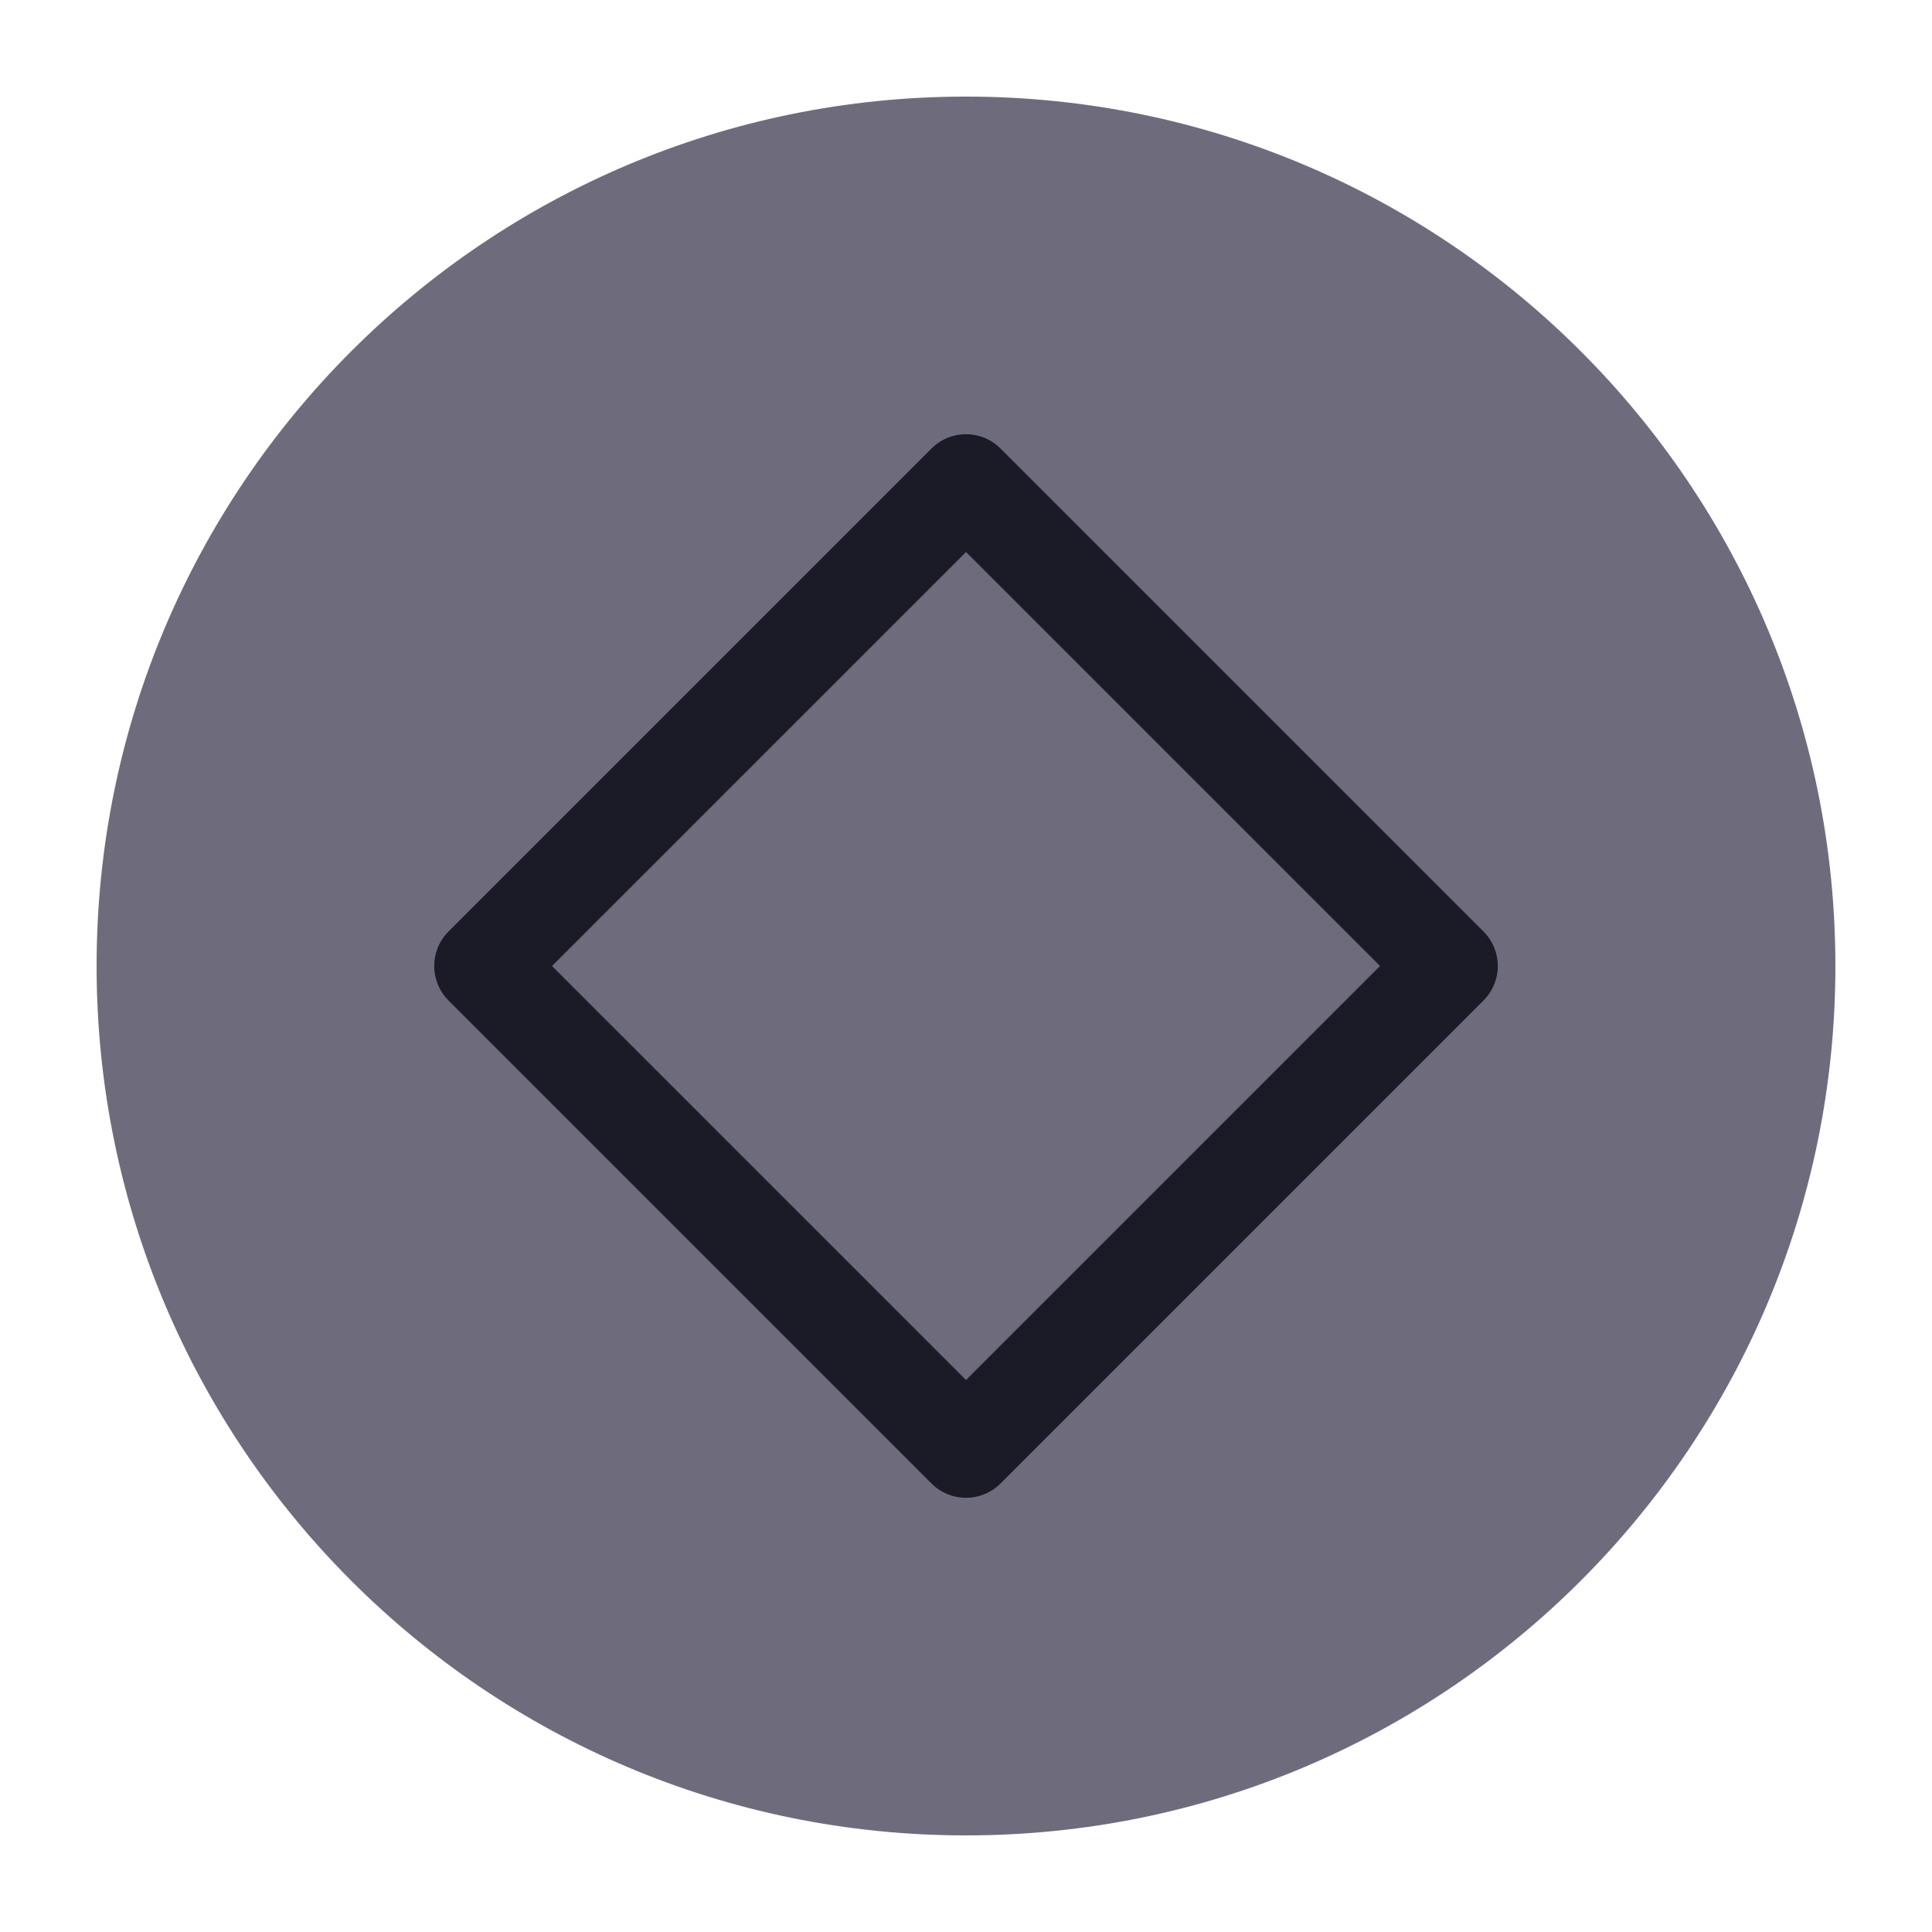
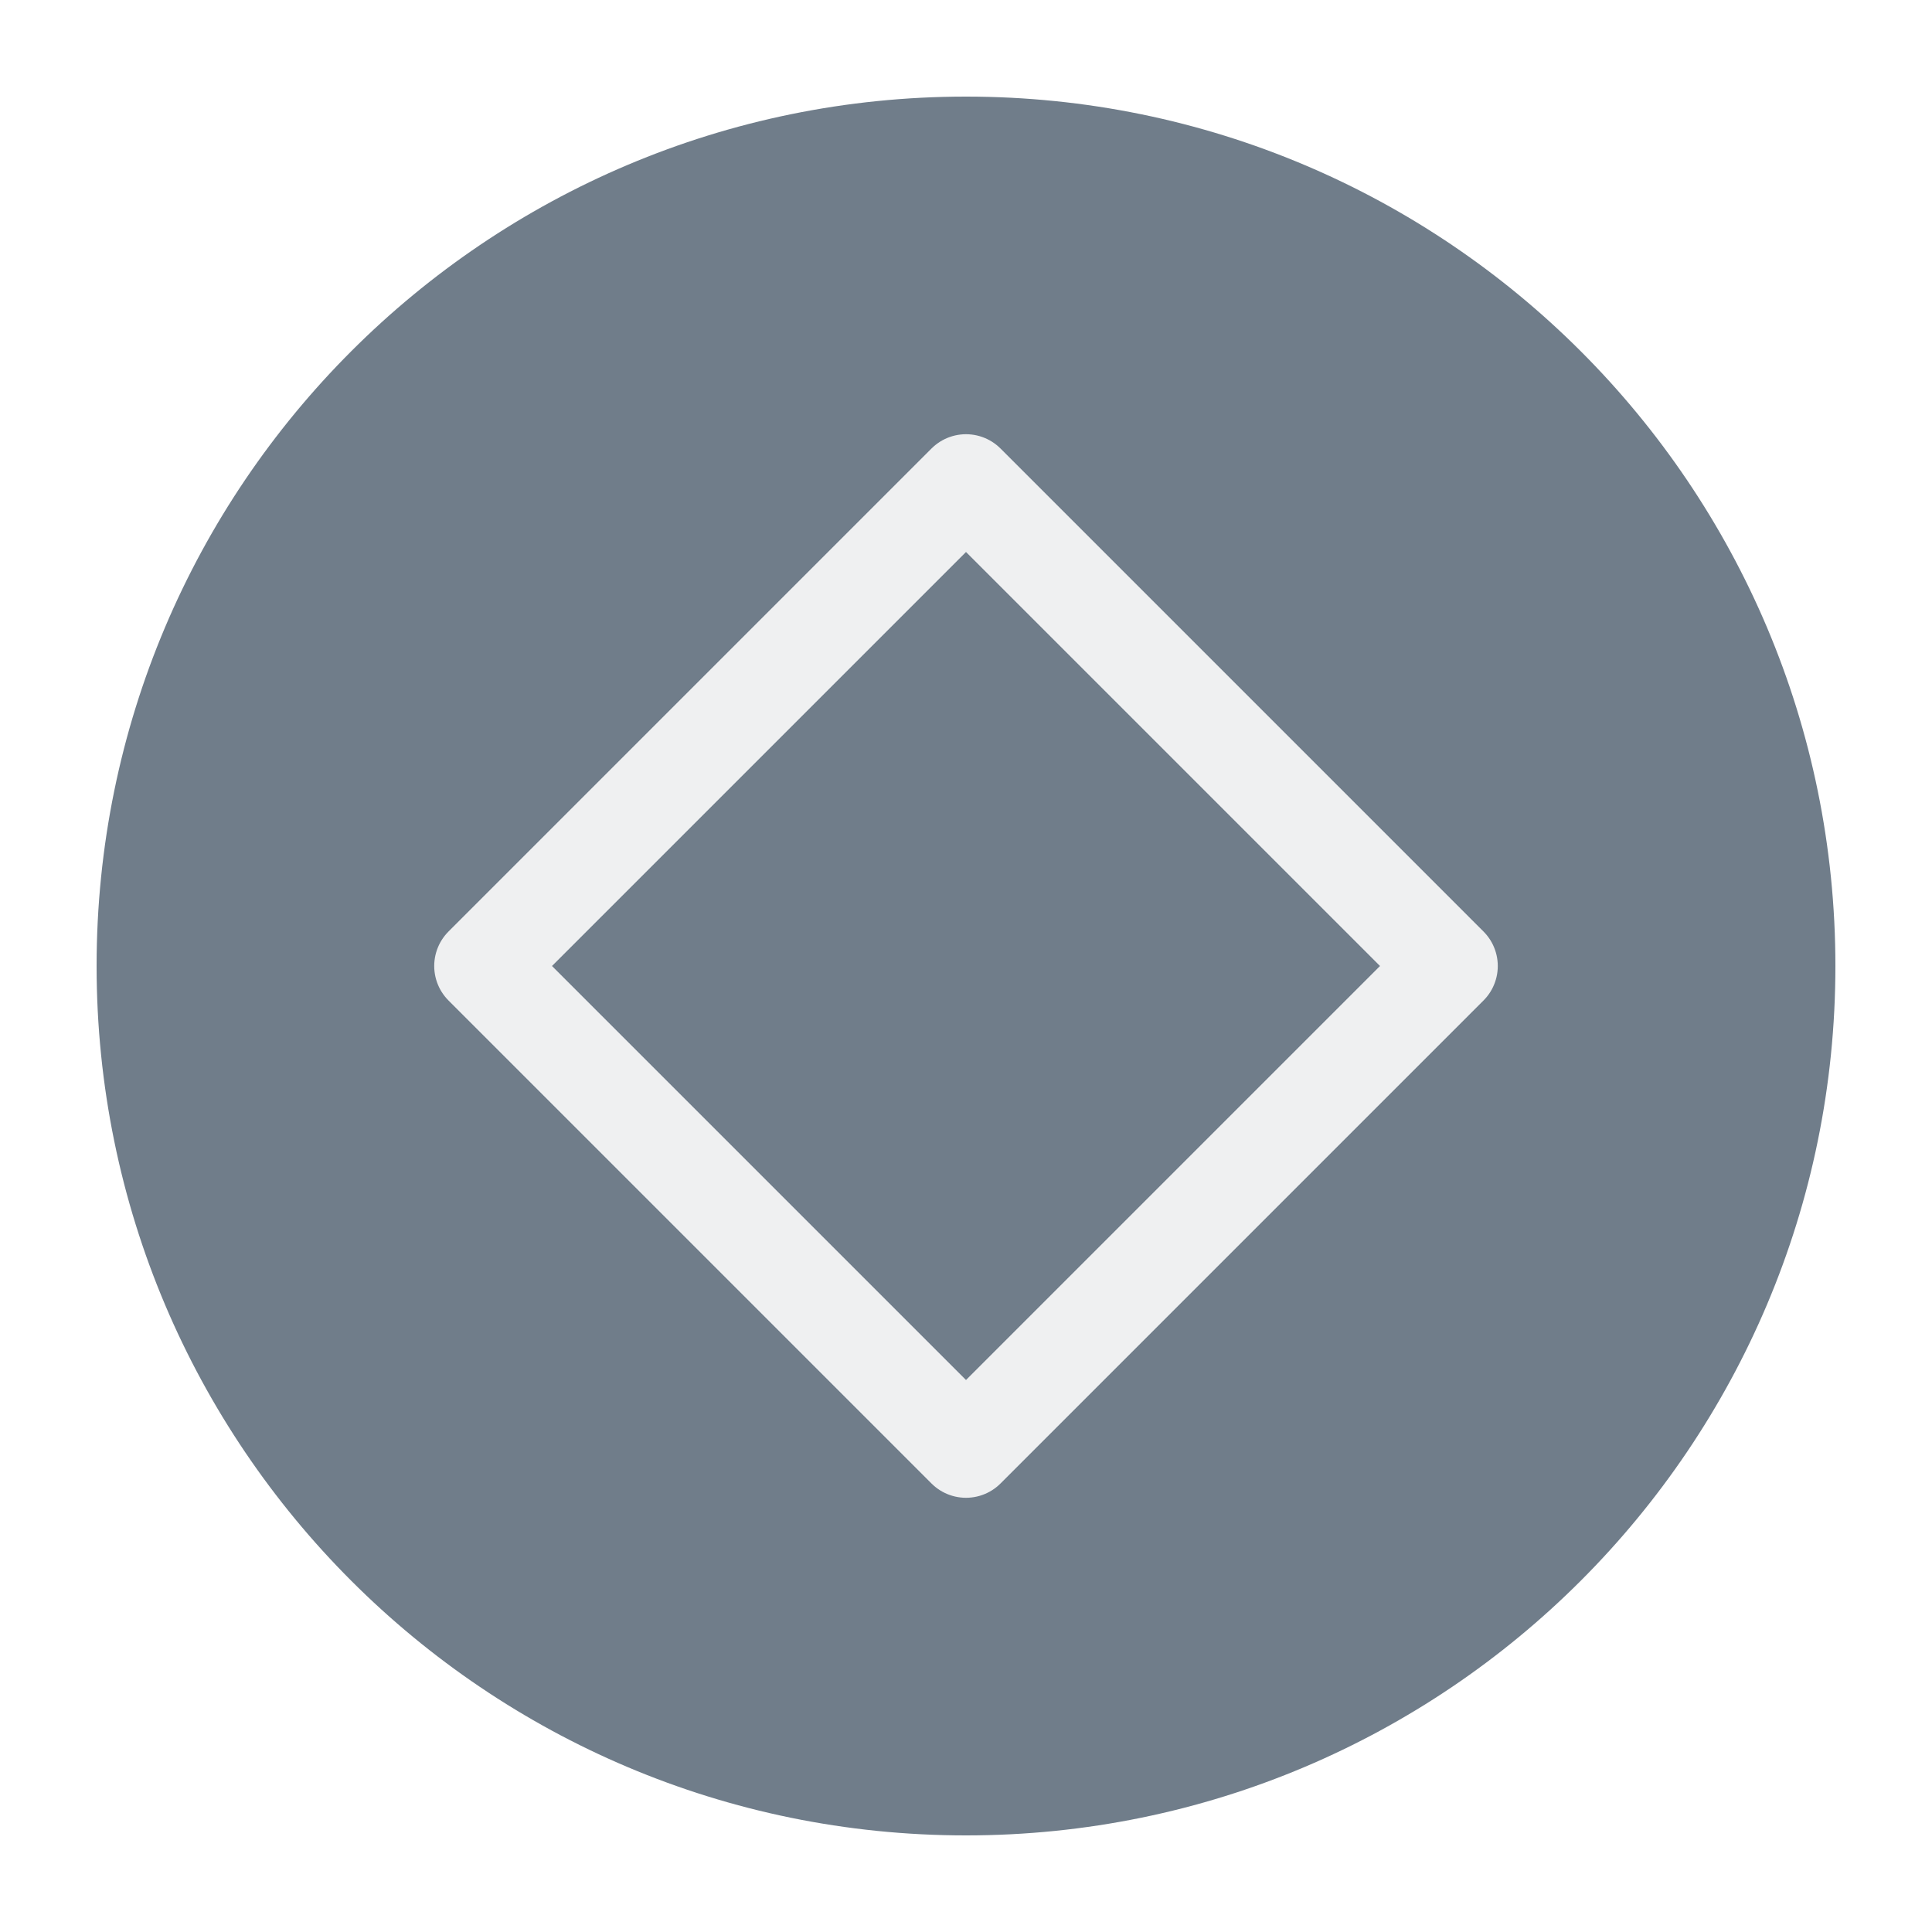
<svg xmlns="http://www.w3.org/2000/svg" viewBox="0 0 50 50" version="1.2" baseProfile="tiny">
  <defs>
</defs>
  <g fill="none" stroke="black" stroke-width="1" fill-rule="evenodd" stroke-linecap="square" stroke-linejoin="bevel">
-     <g fill="#6e6c7c" fill-opacity="1" stroke="none" transform="matrix(2.5,0,0,2.5,2.5,2.5)" font-family="Noto Sans" font-size="10" font-weight="400" font-style="normal">
+     <g fill="#707d8a" fill-opacity="1" stroke="none" transform="matrix(2.5,0,0,2.5,2.5,2.5)" font-family="Noto Sans" font-size="10" font-weight="400" font-style="normal">
      <circle cx="9" cy="9" r="9" />
    </g>
-     <g fill="none" stroke="#1a1b26" stroke-opacity="1" stroke-width="1.01" stroke-linecap="round" stroke-linejoin="round" transform="matrix(2.5,0,0,2.5,2.5,2.5)" font-family="Noto Sans" font-size="10" font-weight="400" font-style="normal">
+     <g fill="none" stroke="#eff0f1" stroke-opacity="1" stroke-width="1.01" stroke-linecap="round" stroke-linejoin="round" transform="matrix(2.5,0,0,2.5,2.5,2.5)" font-family="Noto Sans" font-size="10" font-weight="400" font-style="normal">
      <path vector-effect="none" fill-rule="evenodd" d="M4,9 L9,4 L14,9 L9,14 L4,9" />
    </g>
    <g fill="none" stroke="#000000" stroke-opacity="1" stroke-width="1" stroke-linecap="square" stroke-linejoin="bevel" transform="matrix(1,0,0,1,0,0)" font-family="Noto Sans" font-size="10" font-weight="400" font-style="normal">
</g>
  </g>
</svg>
